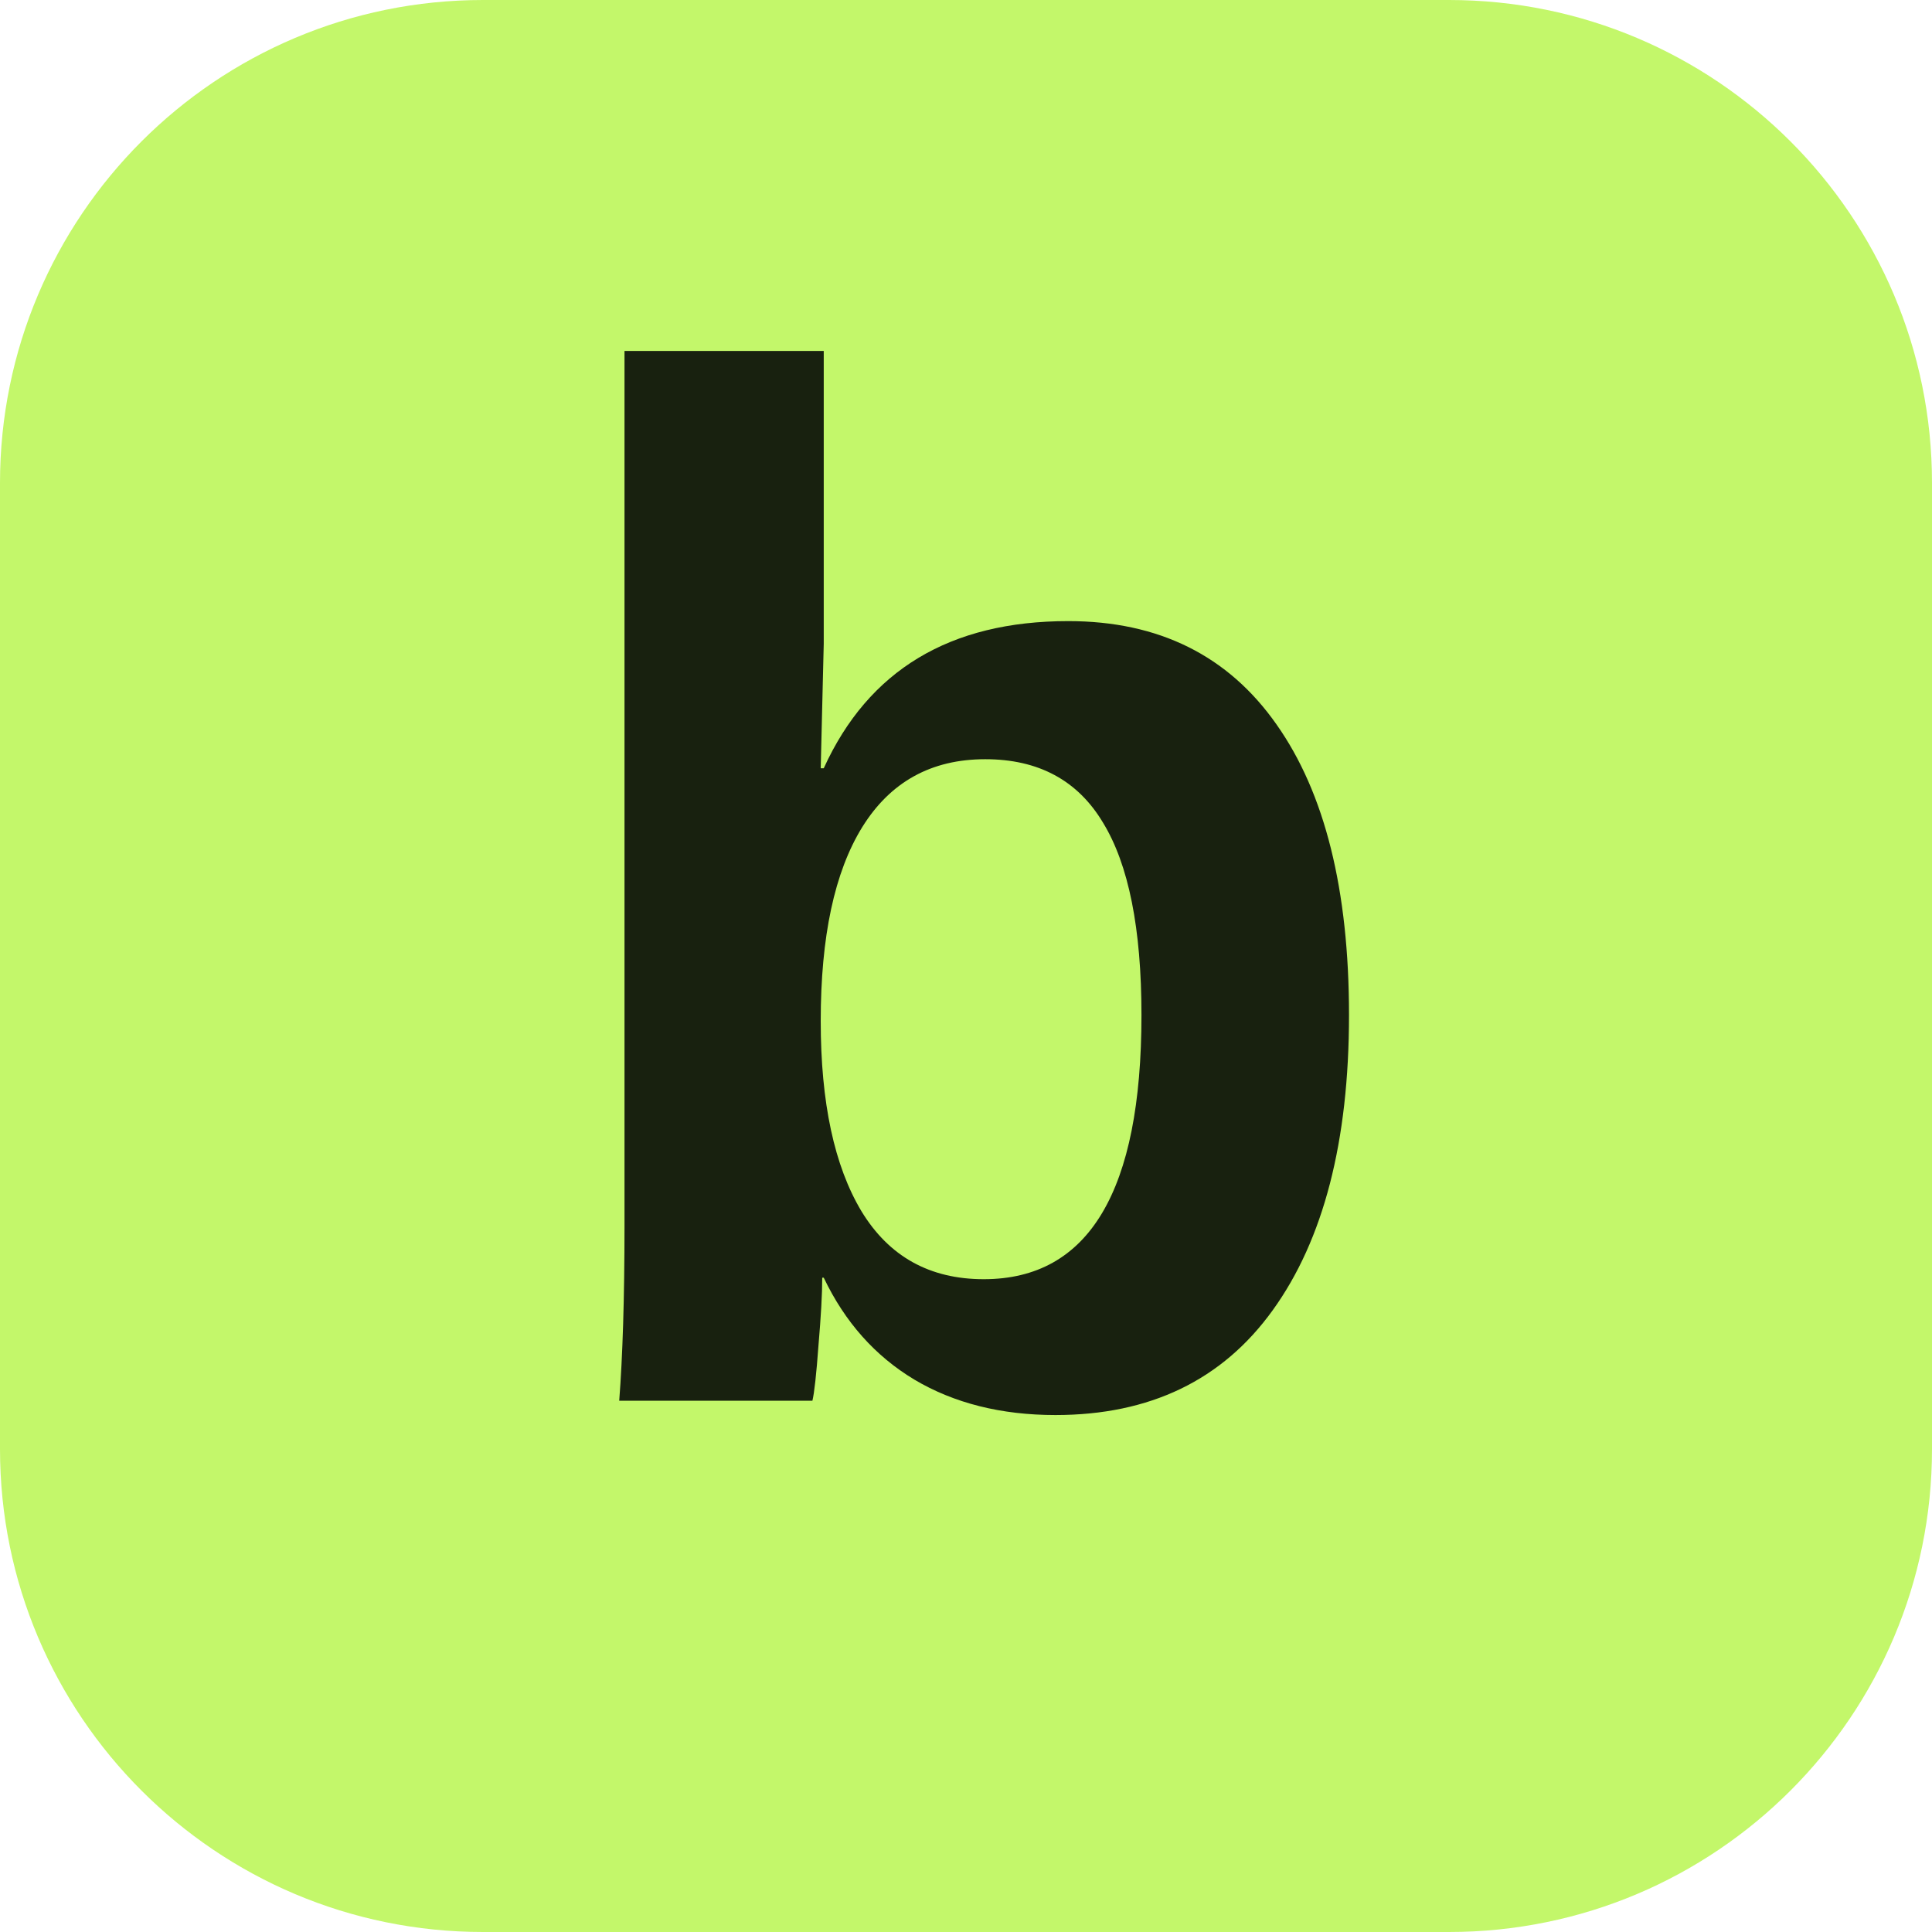
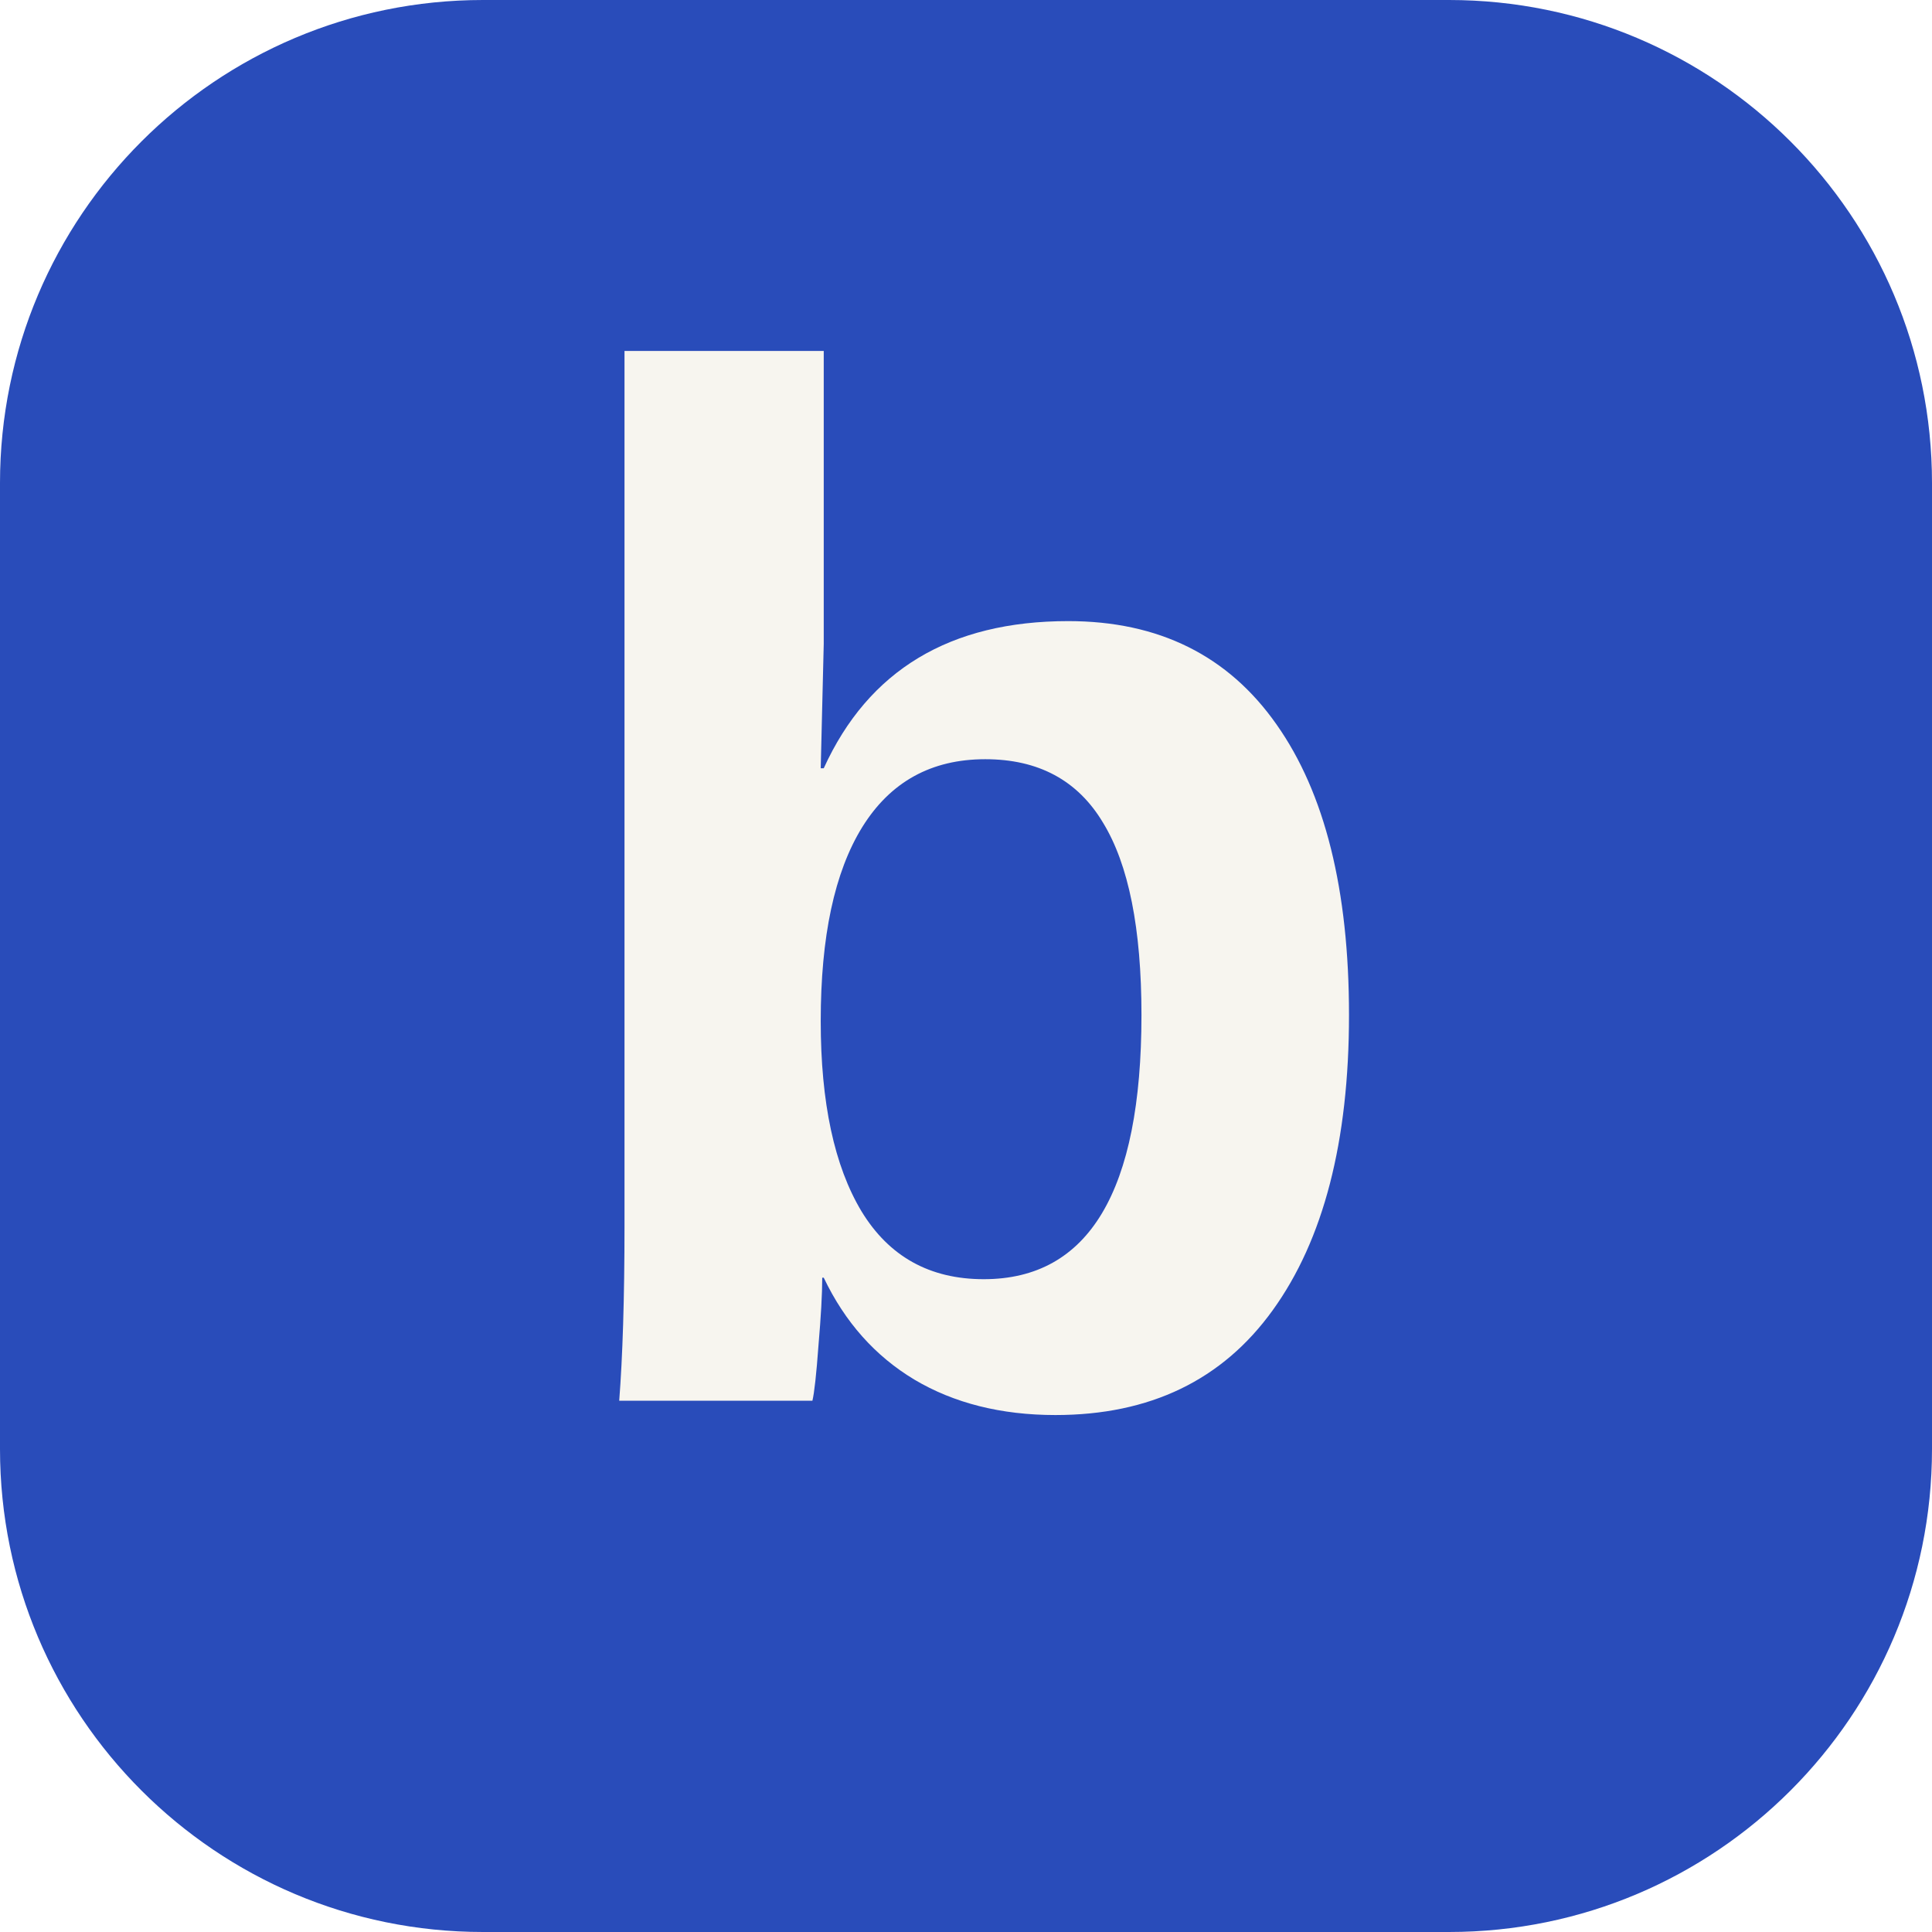
<svg xmlns="http://www.w3.org/2000/svg" viewBox="0 0 40 40">
-   <rect width="40" height="40" rx="10" fill="#c3f76a" />
-   <text x="20" y="29" text-anchor="middle" font-family="Arial,sans-serif" font-size="30" font-weight="bold" fill="#18210f">b</text>
+   <rect width="40" height="40" rx="10" fill="#294cba" />
+   <text x="20" y="29" text-anchor="middle" font-family="Arial,sans-serif" font-size="30" font-weight="bold" fill="#f7f5ef">b</text>
</svg>
